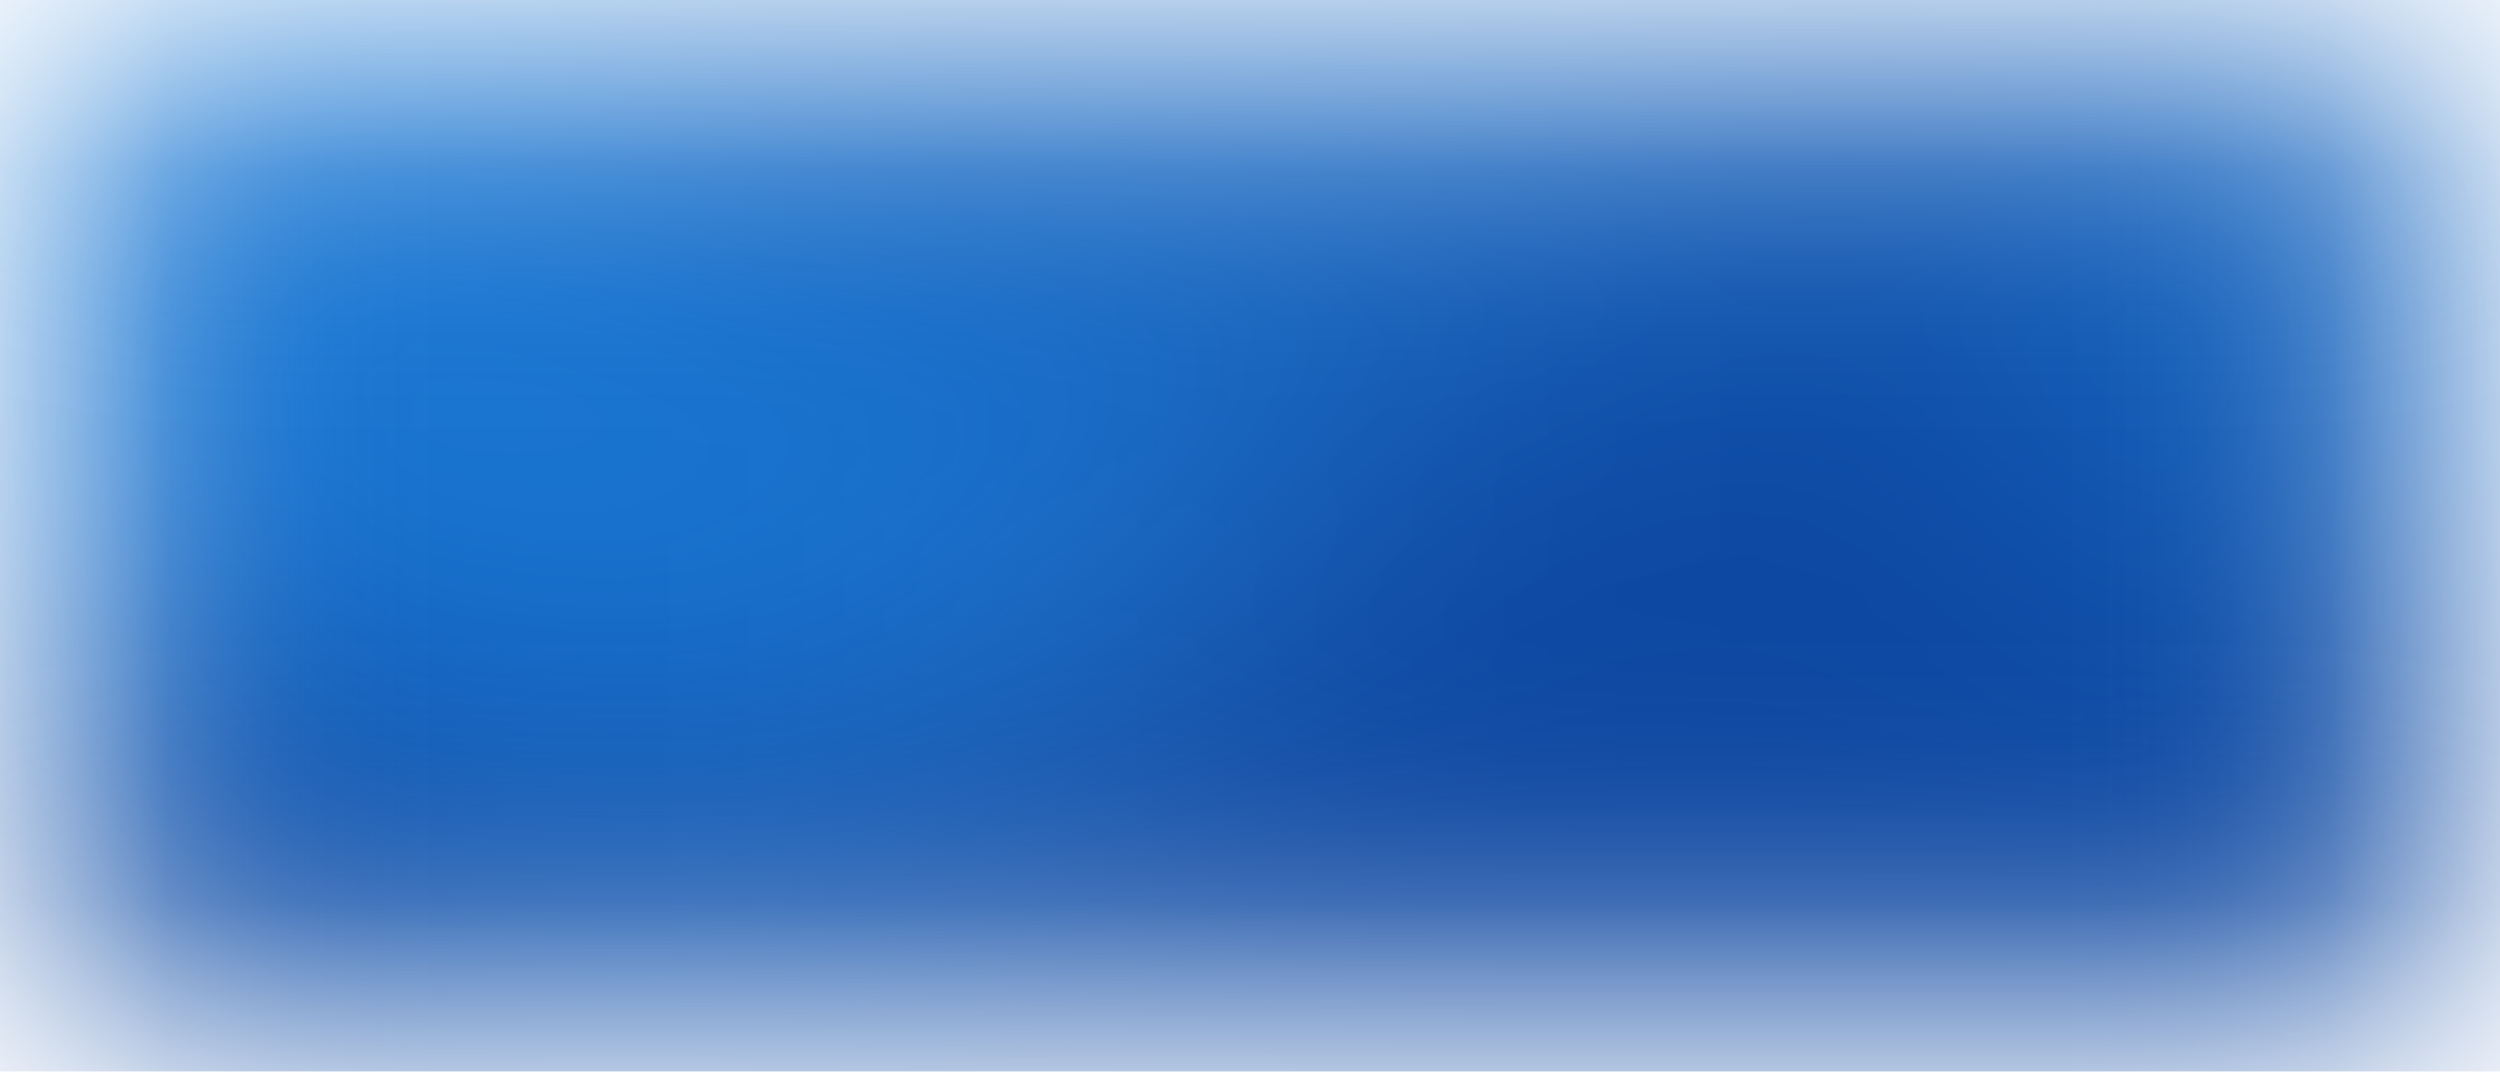
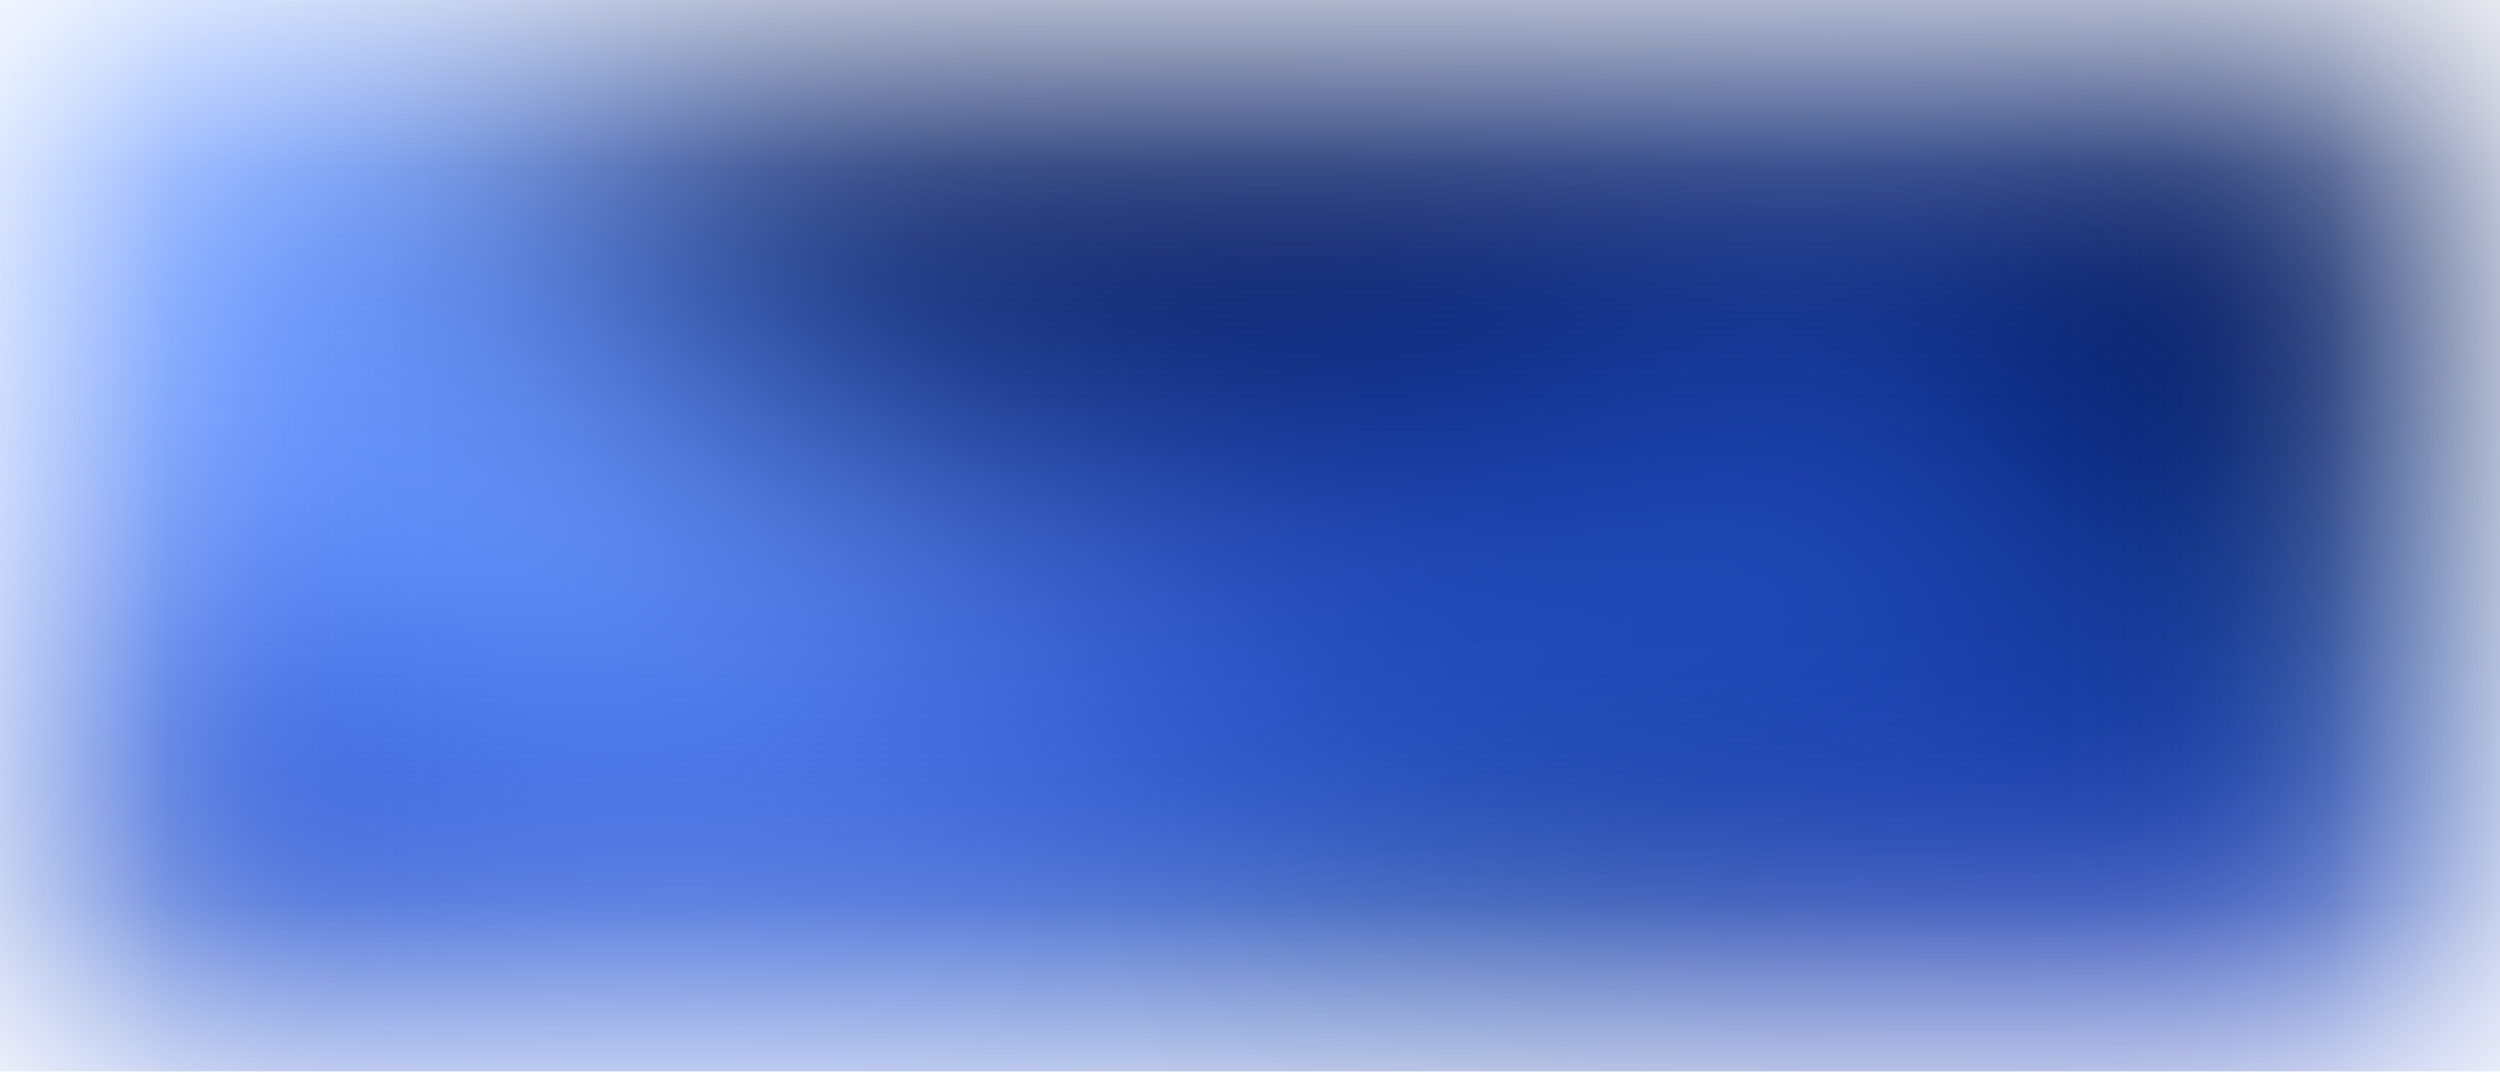
<svg xmlns="http://www.w3.org/2000/svg" viewBox="10 10 280 120" fill="none">
  <g filter="url(#blur)" clip-path="url(#clip)">
-     <path d="M305 151.186V92.732L201 102.474L98 146.134L305 151.186Z" fill="#0D47A1" />
-     <path d="M263.5 103.917C305.9 115.753 306.834 75.893 302 54.484C285 91.65 244.5 28.144 234.5 22.01C224.5 15.876 173.5 38.969 132.5 87.32C125.769 95.258 18.834 83.35 0 64.948C-9.833 79.381 -25 113.732 -7 135.67C15.5 163.093 152.5 138.557 165 128.814C177.5 119.072 210.5 89.124 263.5 103.917Z" fill="#0D47A1" />
-     <path d="M165.977 46.185C181.177 14.722 213.977 7.577 228.477 7.938C235.478 5.653 232.778 4.33 165.977 17.32C99.177 30.309 63.811 9.742 54.477 -2.165H-2.523C-16.356 13.952 -30.323 53.185 24.477 81.186C92.978 116.186 146.977 85.515 165.977 46.185Z" fill="#1976D2" />
-     <path d="M158.5 54.123C98.1 65.67 67 12.148 57 0.721L301 -3.969C305.167 -0.602 311 15.227 301 51.598C288.5 97.062 222 72.886 238 42.216C254 11.546 234 39.691 158.5 54.123Z" fill="#1565C0" />
+     <path d="M305 151.186V92.732L201 102.474L98 146.134L305 151.186Z" fill="#3366FF" />
+     <path d="M295 145V88L195 98L105 140L295 145Z" fill="#2952E6" />
+     <path d="M280 140V85L190 95L110 135L280 140Z" fill="#1F3FCC" />
+     <path d="M270 135V82L185 92L115 130L270 135Z" fill="#1A36B8" />
+     <path d="M263.5 103.917C305.9 115.753 306.834 75.893 302 54.484C285 91.65 244.5 28.144 234.5 22.01C224.5 15.876 173.5 38.969 132.5 87.32C125.769 95.258 18.834 83.35 0 64.948C-9.833 79.381 -25 113.732 -7 135.67C15.5 163.093 152.5 138.557 165 128.814C177.5 119.072 210.5 89.124 263.5 103.917Z" fill="#0033AD" />
+     <path d="M255 100C295 110 300 75 295 55C280 90 245 30 235 25C225 20 180 40 140 85C133 93 30 83 12 67C3 80 -10 110 5 130C25 155 150 135 162 127C174 119 215 90 255 100Z" fill="#0D3D99" />
+     <path d="M240 95C280 105 285 70 280 50C265 85 230 25 220 20C210 15 165 35 130 80C123 88 25 78 8 62C0 75 -15 105 0 125C20 150 145 130 157 122C169 114 200 85 240 95Z" fill="#1A4785" />
+     <path d="M225 88C265 98 270 65 265 45C250 78 218 22 208 18C198 13 155 32 122 75C115 83 20 73 5 58C-3 70 -18 98 -2 118C18 142 140 125 152 117C164 109 185 78 225 88Z" fill="#2652CC" />
+     <path d="M165.977 46.185C181.177 14.722 213.977 7.577 228.477 7.938C235.478 5.653 232.778 4.33 165.977 17.32C99.177 30.309 63.811 9.742 54.477 -2.165H-2.523C-16.356 13.952 -30.323 53.185 24.477 81.186C92.978 116.186 146.977 85.515 165.977 46.185Z" fill="#3D5CFF" />
+     <path d="M180 55C198 22 228 14 242 15C248 13 246 11 180 24C113 36 80 17 70 7H10C-3 22 -15 58 35 85C98 115 150 88 165 53Z" fill="#4D70FF" />
+     <path d="M175 52C195 20 225 12 238 13C245 11 242 10 175 22C108 34 75 15 66 5H5C-8 20 -20 55 30 80C95 112 145 85 160 50Z" fill="#5C85FF" />
+     <path d="M170 48C188 18 218 11 230 12C236 10 234 9 170 20C105 32 72 14 63 4H2C-10 18 -22 52 26 76C88 108 138 82 155 48Z" fill="#6B99FF" />
+     <path d="M158.5 54.123C98.1 65.67 67 12.148 57 0.721L301 -3.969C305.167 -0.602 311 15.227 301 51.598C288.5 97.062 222 72.886 238 42.216C254 11.546 234 39.691 158.5 54.123Z" fill="#002E99" />
+     <path d="M155 58C100 68 72 20 64 10L295 7C298 10 303 24 295 54C285 94 225 77 240 50C255 20 235 47 155 58Z" fill="#002685" />
+     <path d="M150 60C95 70 70 18 62 8L290 5C293 8 298 22 290 52C280 92 220 75 235 48C250 18 230 45 150 60Z" fill="#001F70" />
+     <path d="M145 63C92 72 68 22 60 12L285 8C288 11 292 24 285 50C275 88 218 73 232 47C246 19 228 48 145 63Z" fill="#00175C" />
  </g>
  <defs>
    <filter id="blur" x="0" y="0" color-interpolation-filters="sRGB">
      <feGaussianBlur stdDeviation="20" />
    </filter>
    <clipPath id="clip">
      <rect x="10" y="10" width="280" height="120" />
    </clipPath>
  </defs>
</svg>
